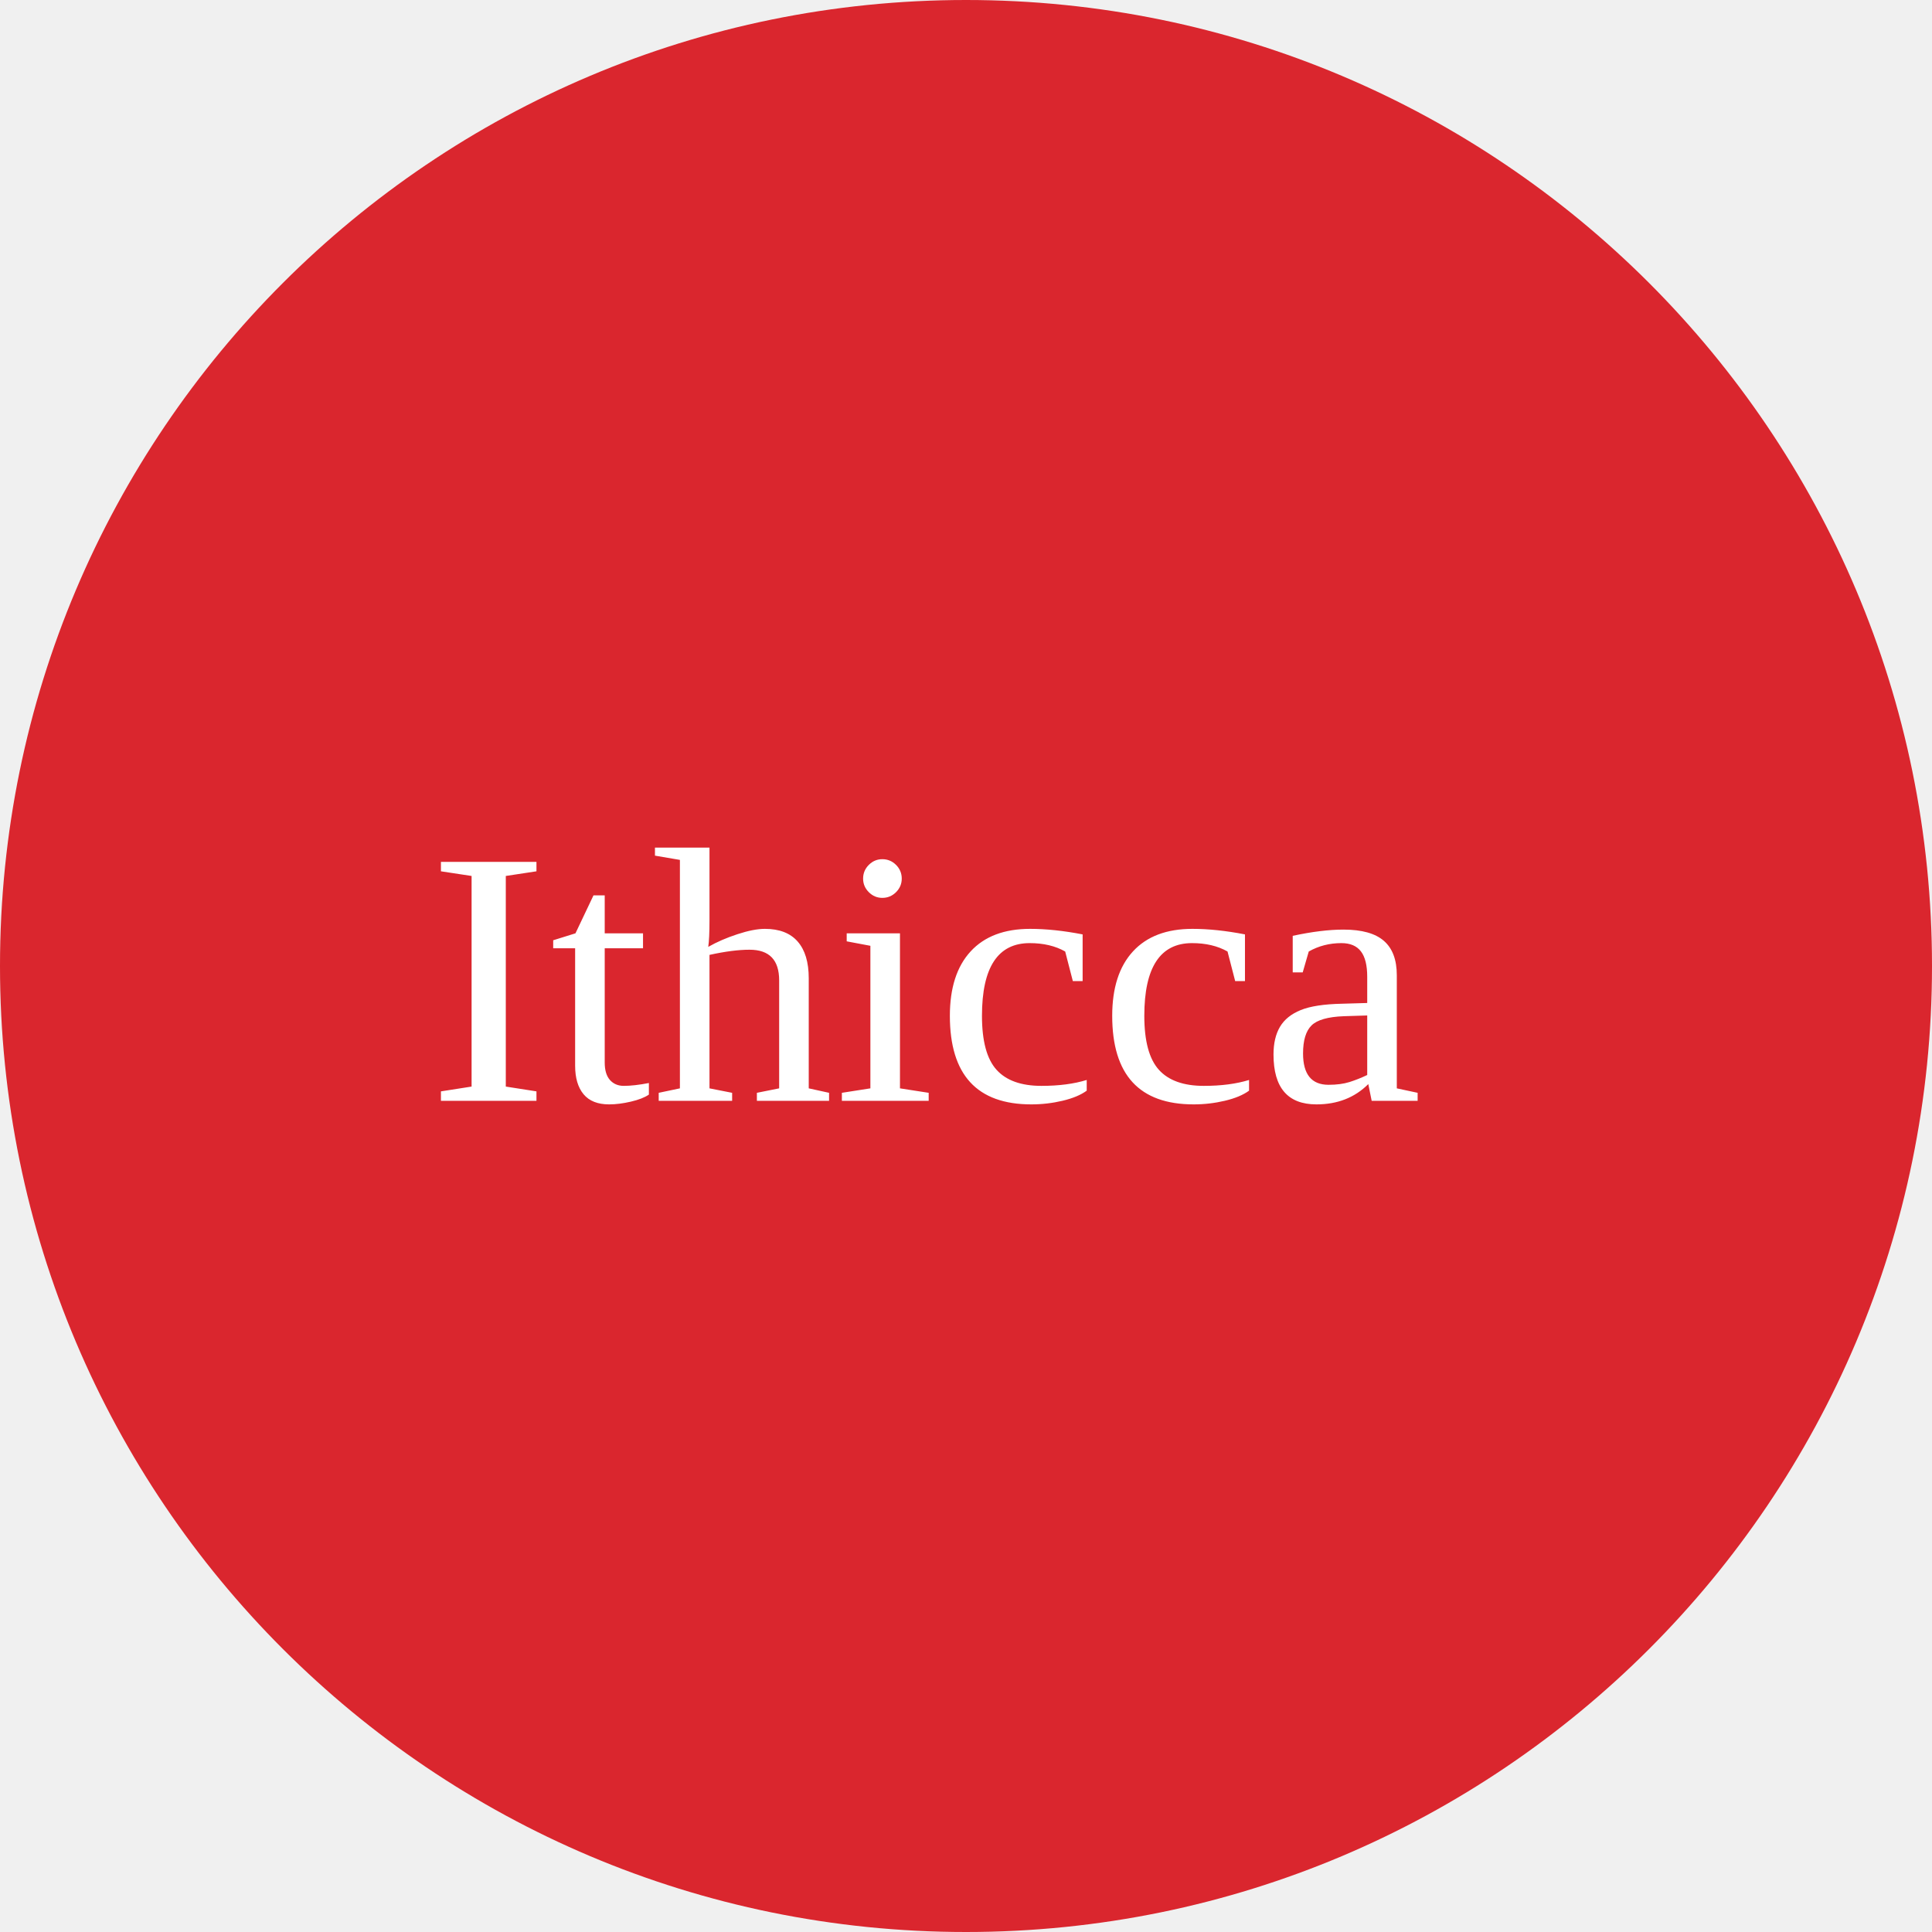
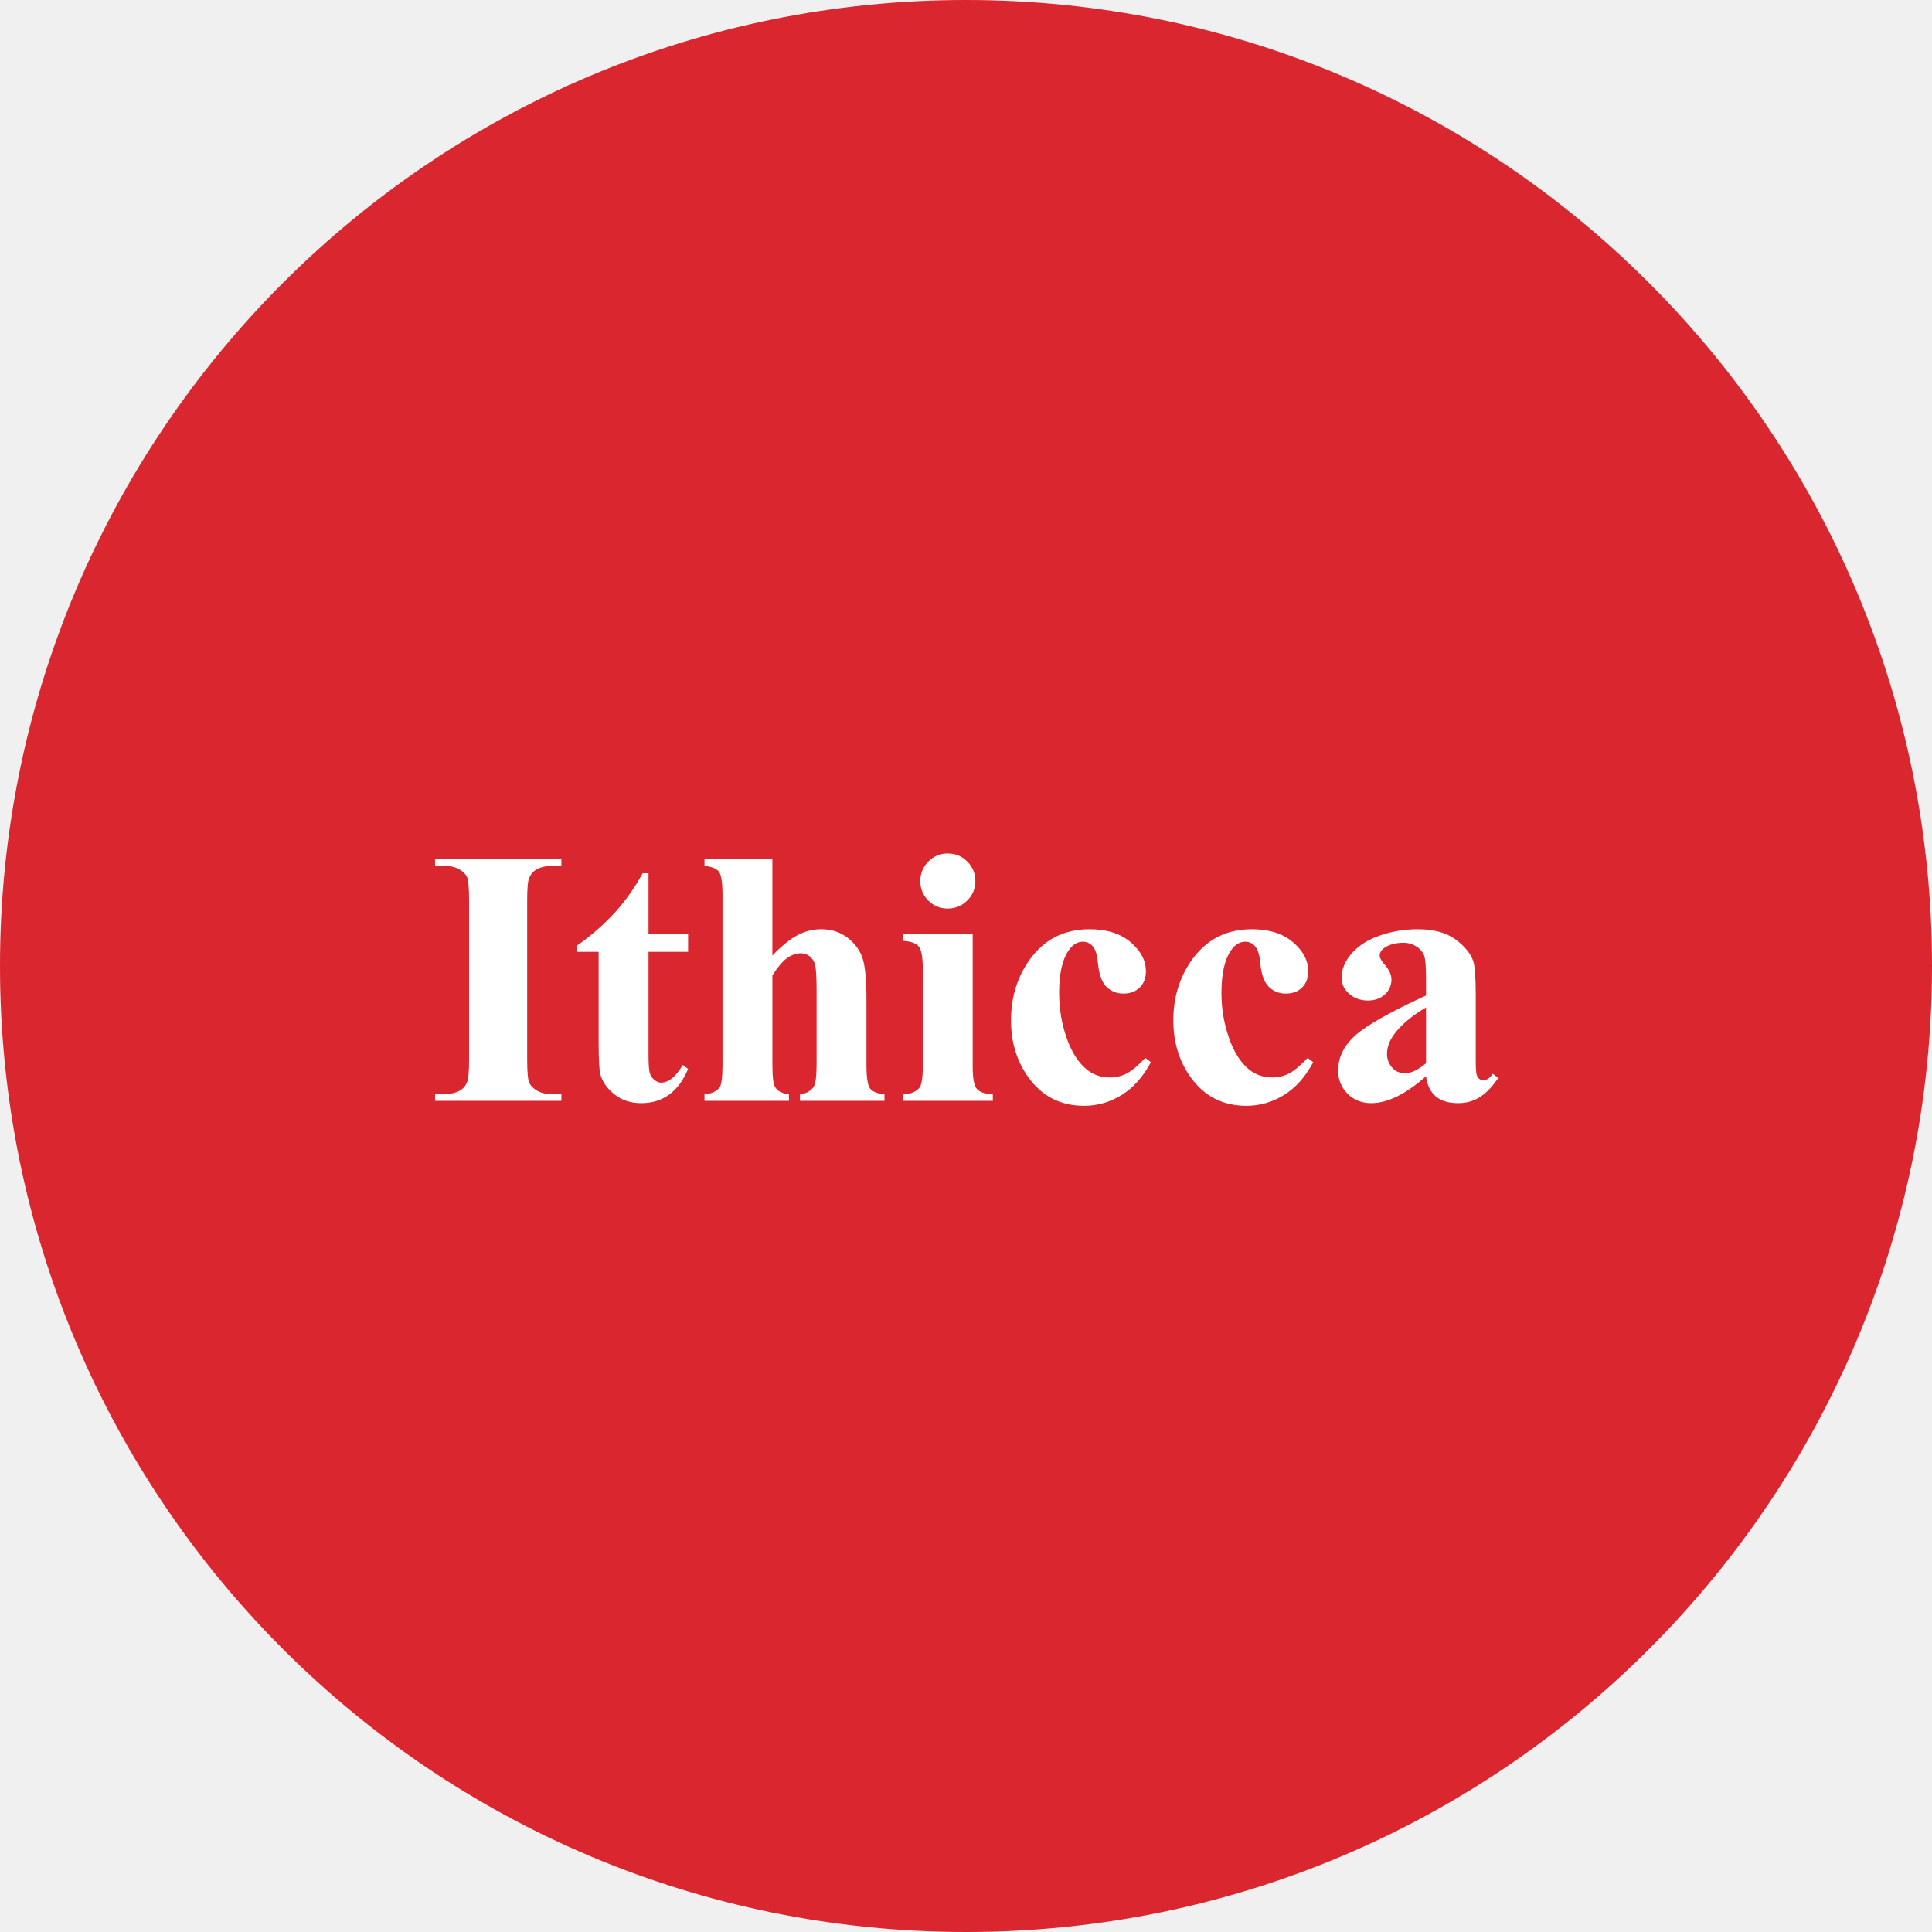
- <svg xmlns="http://www.w3.org/2000/svg" id="a" viewBox="0 0 900 900">
-   <g id="b">
-     <circle cx="450" cy="450" r="450" fill="#da262e" />
-     <text transform="translate(199.2627 512.8086)" fill="#fff" font-family="Times New Roman" font-size="170" letter-spacing=".001em">
-       <tspan x="0" y="0">Ithicca</tspan>
-     </text>
-   </g>
+ <svg xmlns="http://www.w3.org/2000/svg" viewBox="0 0 900 900">
+   <circle cx="450" cy="450" r="450" fill="#da262e" />
+   <path d="M261.52 509.74v3.07h-58.85v-3.07h3.73c3.27 0 5.9-.58 7.89-1.75a7.56 7.56 0 0 0 3.32-3.98c.6-1.33.91-4.81.91-10.46v-74.04c0-5.76-.3-9.35-.91-10.8-.61-1.43-1.84-2.7-3.7-3.77-1.85-1.08-4.35-1.62-7.5-1.62h-3.74v-3.07h58.85v3.07h-3.74c-3.26 0-5.89.58-7.88 1.74a7.94 7.94 0 0 0-3.4 3.99c-.62 1.33-.92 4.81-.92 10.46v74.04c0 5.76.32 9.35.96 10.8.63 1.43 1.88 2.69 3.73 3.77s4.36 1.62 7.51 1.62h3.74Zm40.59-102.94v28.4h18.43v8.21h-18.43v47.9c0 4.48.21 7.37.63 8.67a6.25 6.25 0 0 0 2.2 3.16c1.05.8 2.01 1.2 2.9 1.2 3.6 0 7-2.74 10.21-8.22l2.5 1.83c-4.5 10.63-11.77 15.94-21.84 15.94-4.93 0-9.09-1.37-12.5-4.11-3.4-2.74-5.57-5.8-6.5-9.17-.56-1.88-.84-6.98-.84-15.28v-41.92h-10.13v-2.9a106.83 106.83 0 0 0 17.8-15.52 94.47 94.47 0 0 0 12.83-18.18h2.74Zm57.69-6.55v44.9c4.27-4.48 8.17-7.64 11.71-9.5a23.51 23.51 0 0 1 11.04-2.78c4.87 0 9.03 1.39 12.5 4.15 3.45 2.77 5.75 6.02 6.88 9.76 1.14 3.73 1.7 10.03 1.7 18.88v30.3c0 5.92.56 9.61 1.67 11.08 1.1 1.47 3.34 2.4 6.72 2.78v2.99h-39.35v-2.99c2.77-.39 4.85-1.5 6.23-3.32 1-1.44 1.5-4.95 1.5-10.54v-34.62c0-6.42-.26-10.44-.75-12.07a7.37 7.37 0 0 0-2.53-3.82 6.45 6.45 0 0 0-4.03-1.37c-2.22 0-4.37.76-6.48 2.28-2.1 1.52-4.37 4.2-6.8 8.01v41.59c0 5.53.41 9 1.24 10.37 1.05 1.89 3.21 3.05 6.48 3.49v2.99h-39.35v-2.99c3.27-.33 5.59-1.38 6.97-3.15.94-1.22 1.42-4.79 1.42-10.71V417.1c0-5.86-.54-9.52-1.62-10.96-1.08-1.43-3.34-2.38-6.77-2.82v-3.07h31.63Zm93.31 34.95v61.5c0 5.48.64 8.98 1.91 10.5 1.27 1.53 3.76 2.4 7.47 2.62v2.99h-41.92v-2.99c3.43-.11 5.98-1.1 7.64-2.99 1.1-1.27 1.66-4.65 1.66-10.12v-45.33c0-5.48-.64-8.98-1.9-10.5-1.28-1.52-3.74-2.4-7.4-2.61v-3.07h32.54Zm-11.62-37.6c3.6 0 6.64 1.25 9.13 3.77 2.5 2.52 3.74 5.55 3.74 9.09s-1.26 6.56-3.78 9.05c-2.52 2.49-5.55 3.73-9.09 3.73s-6.56-1.24-9.05-3.73-3.73-5.5-3.73-9.05 1.24-6.57 3.73-9.09a12.26 12.26 0 0 1 9.05-3.78Zm92.06 95.2 2.57 2c-3.65 6.86-8.2 11.96-13.65 15.31a32.68 32.68 0 0 1-17.4 5.02c-10.34 0-18.61-3.9-24.81-11.7-6.2-7.8-9.3-17.18-9.3-28.14 0-10.57 2.83-19.87 8.47-27.9 6.8-9.68 16.19-14.52 28.14-14.52 8.02 0 14.4 2.02 19.13 6.06 4.73 4.04 7.1 8.55 7.1 13.53 0 3.16-.95 5.67-2.86 7.56-1.91 1.88-4.42 2.82-7.52 2.82a10.9 10.9 0 0 1-8.09-3.24c-2.13-2.16-3.44-6-3.94-11.54-.33-3.48-1.14-5.92-2.41-7.3a5.91 5.91 0 0 0-4.48-2.08c-2.66 0-4.93 1.41-6.8 4.24-2.89 4.26-4.32 10.79-4.32 19.59 0 7.3 1.16 14.29 3.48 20.96 2.33 6.66 5.5 11.63 9.55 14.9a17 17 0 0 0 10.79 3.56c2.7 0 5.28-.63 7.72-1.9 2.43-1.28 5.31-3.68 8.63-7.23Zm75.62 0 2.58 2c-3.65 6.86-8.2 11.96-13.66 15.31a32.68 32.68 0 0 1-17.39 5.02c-10.35 0-18.62-3.9-24.82-11.7-6.2-7.8-9.3-17.18-9.3-28.14 0-10.57 2.83-19.87 8.47-27.9 6.81-9.68 16.19-14.52 28.14-14.52 8.03 0 14.4 2.02 19.14 6.06 4.73 4.04 7.1 8.55 7.1 13.53 0 3.16-.96 5.67-2.87 7.56-1.9 1.88-4.41 2.82-7.51 2.82a10.9 10.9 0 0 1-8.1-3.24c-2.13-2.16-3.44-6-3.94-11.54-.33-3.48-1.13-5.92-2.4-7.3a5.91 5.91 0 0 0-4.49-2.08c-2.65 0-4.92 1.41-6.8 4.24-2.88 4.26-4.32 10.79-4.32 19.59a63.1 63.1 0 0 0 3.49 20.96c2.32 6.66 5.5 11.63 9.54 14.9a17 17 0 0 0 10.8 3.56c2.7 0 5.28-.63 7.71-1.9 2.44-1.28 5.31-3.68 8.63-7.23Zm55.13 8.55c-9.47 8.36-17.96 12.54-25.49 12.54-4.43 0-8.1-1.45-11.04-4.36a14.73 14.73 0 0 1-4.4-10.92c0-5.92 2.55-11.24 7.64-15.97 5.1-4.74 16.19-11.03 33.29-18.89v-7.8c0-5.87-.32-9.56-.96-11.08a8.94 8.94 0 0 0-3.6-3.99 10.85 10.85 0 0 0-5.99-1.7c-3.6 0-6.55.8-8.88 2.4-1.44 1-2.16 2.17-2.16 3.5 0 1.16.78 2.6 2.33 4.31 2.1 2.38 3.15 4.68 3.15 6.89a9.19 9.19 0 0 1-3.03 6.93c-2.02 1.91-4.66 2.87-7.92 2.87-3.5 0-6.41-1.06-8.76-3.16-2.35-2.1-3.53-4.56-3.53-7.39 0-3.98 1.58-7.79 4.73-11.41 3.16-3.62 7.56-6.4 13.2-8.34a53.85 53.85 0 0 1 17.6-2.9c7.36 0 13.18 1.56 17.47 4.68 4.29 3.13 7.07 6.52 8.34 10.17.78 2.32 1.17 7.67 1.17 16.02v30.13c0 3.54.13 5.77.41 6.68a4 4 0 0 0 1.25 2.04c.55.44 1.18.66 1.9.66 1.44 0 2.91-1.02 4.4-3.07l2.5 2c-2.77 4.09-5.64 7.06-8.6 8.92a18.6 18.6 0 0 1-10.08 2.78c-4.43 0-7.89-1.04-10.38-3.12s-4.01-5.21-4.56-9.42Zm0-6.06v-25.98c-6.7 3.93-11.68 8.14-14.95 12.62-2.15 2.99-3.23 6-3.23 9.05a9.5 9.5 0 0 0 2.74 6.72c1.38 1.5 3.32 2.24 5.8 2.24 2.77 0 5.98-1.55 9.64-4.65Z" fill="#fff" />
</svg>
